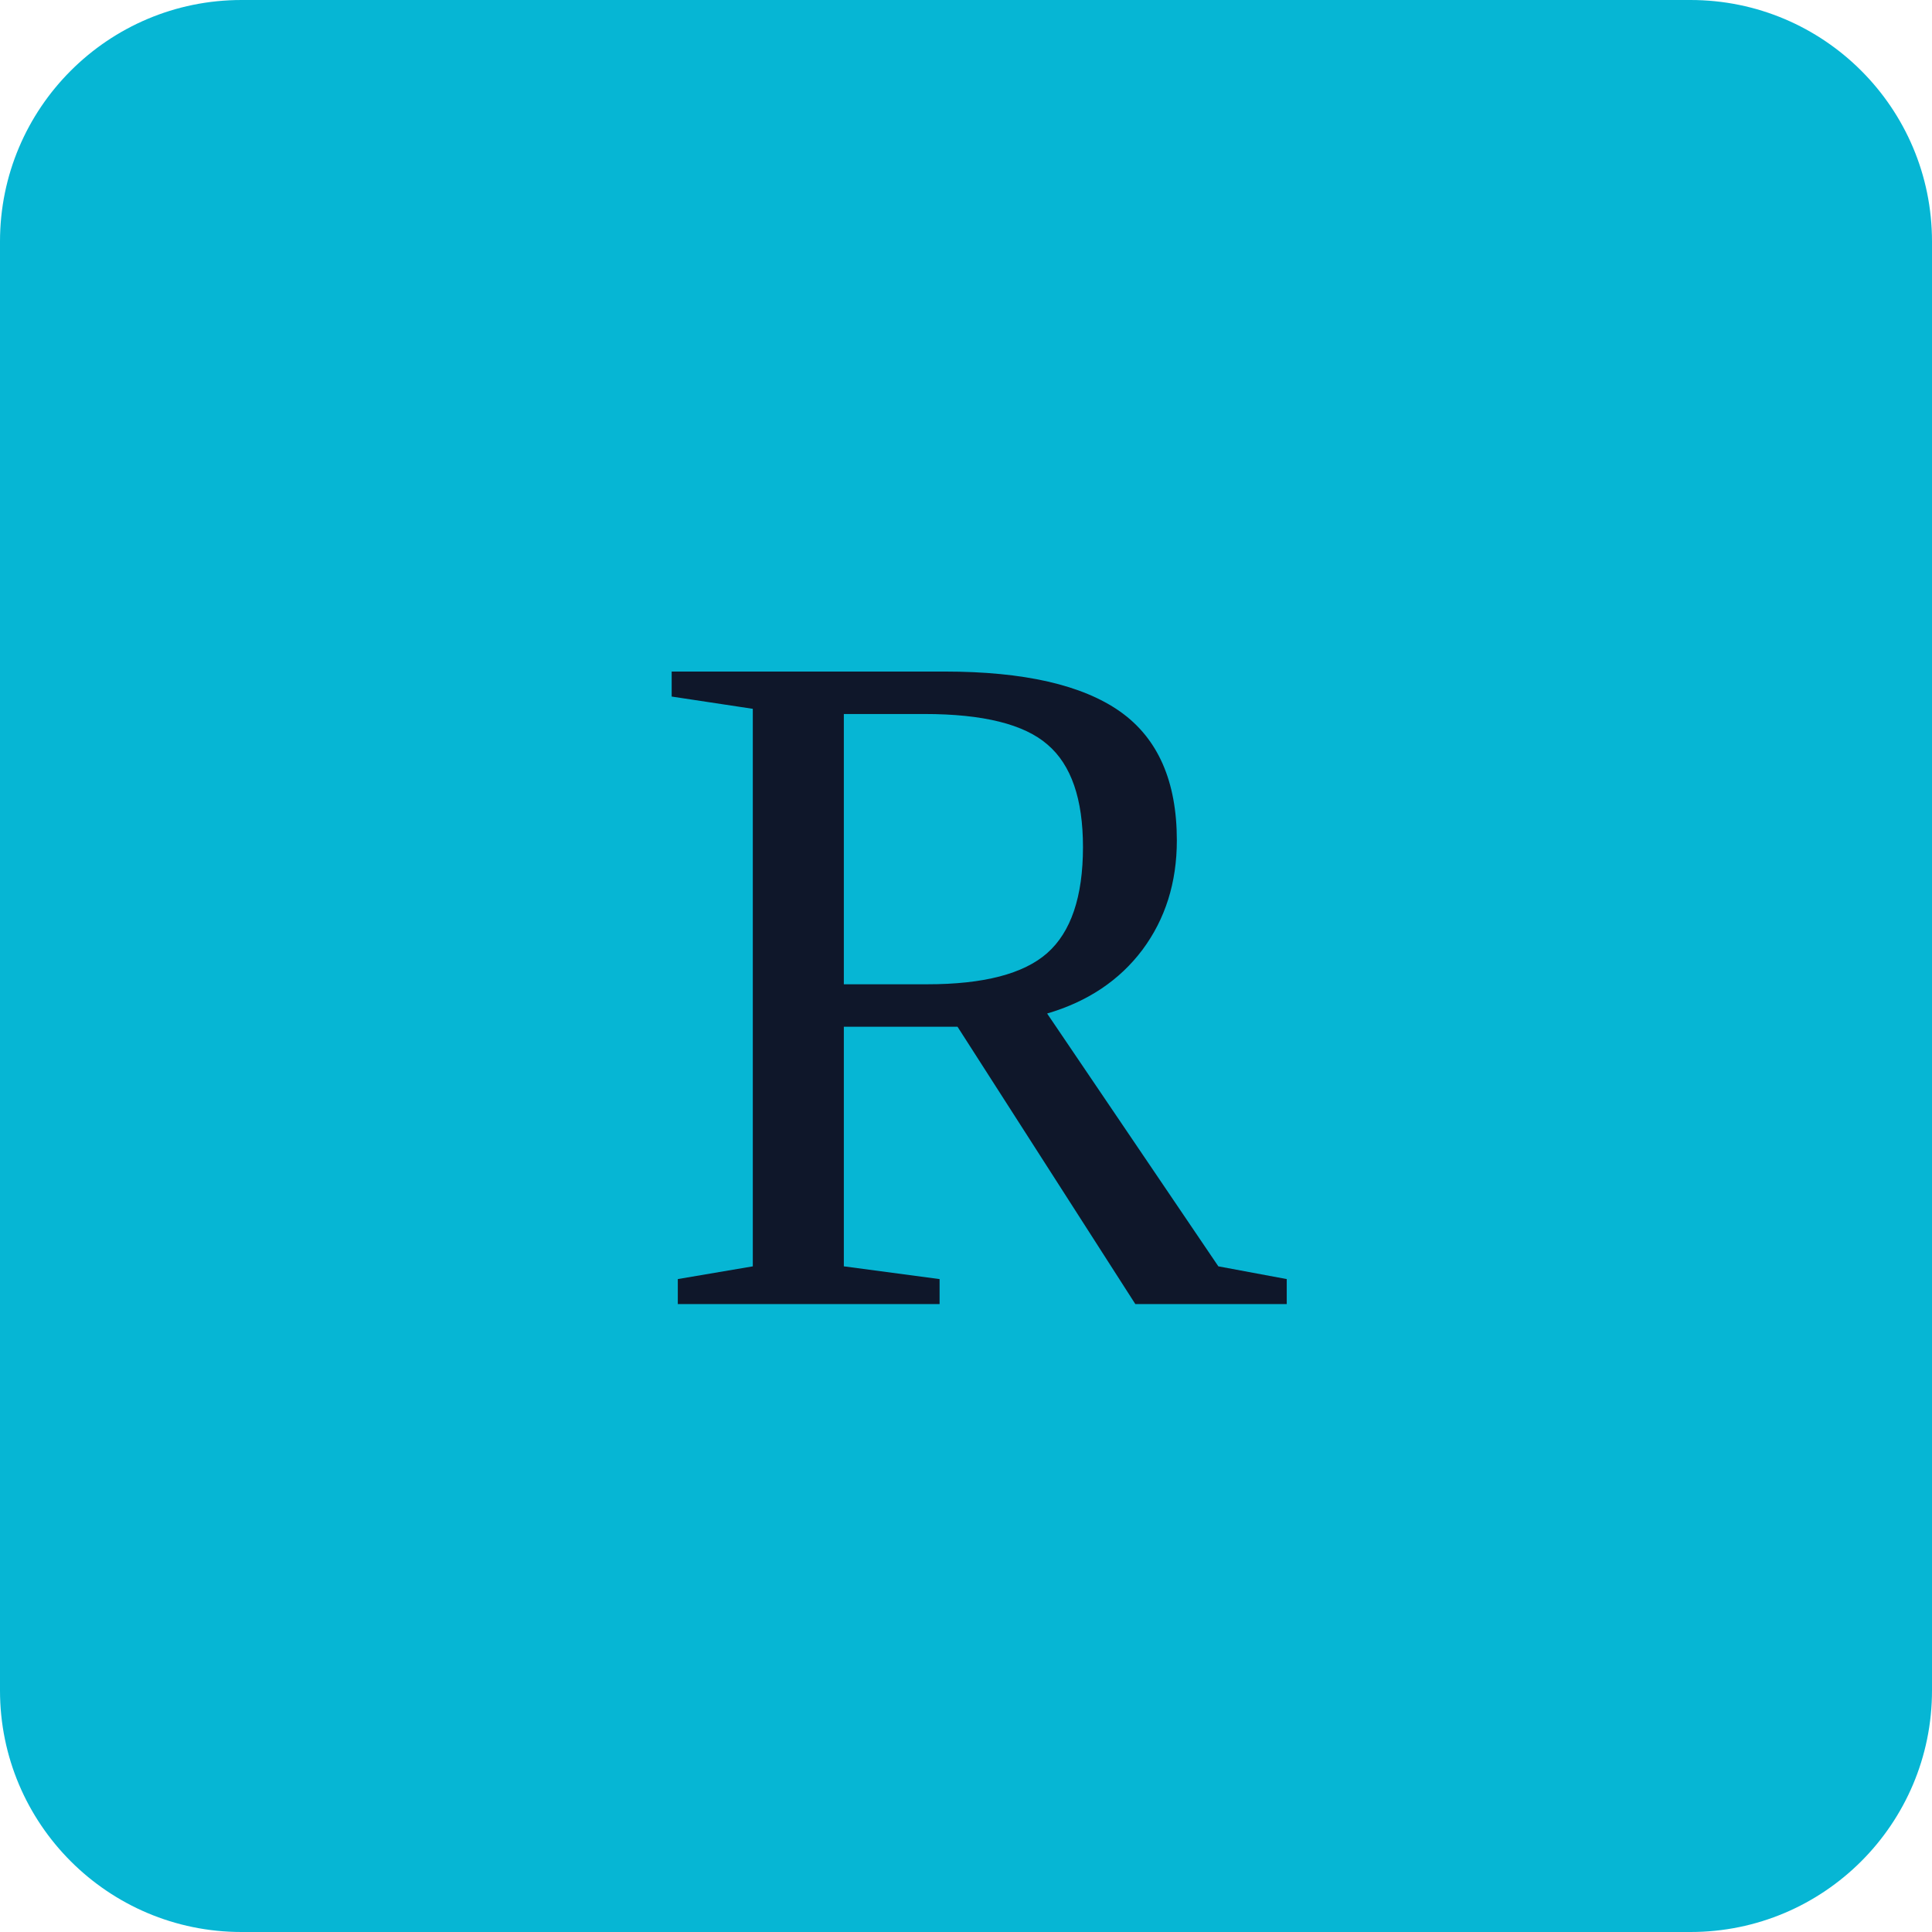
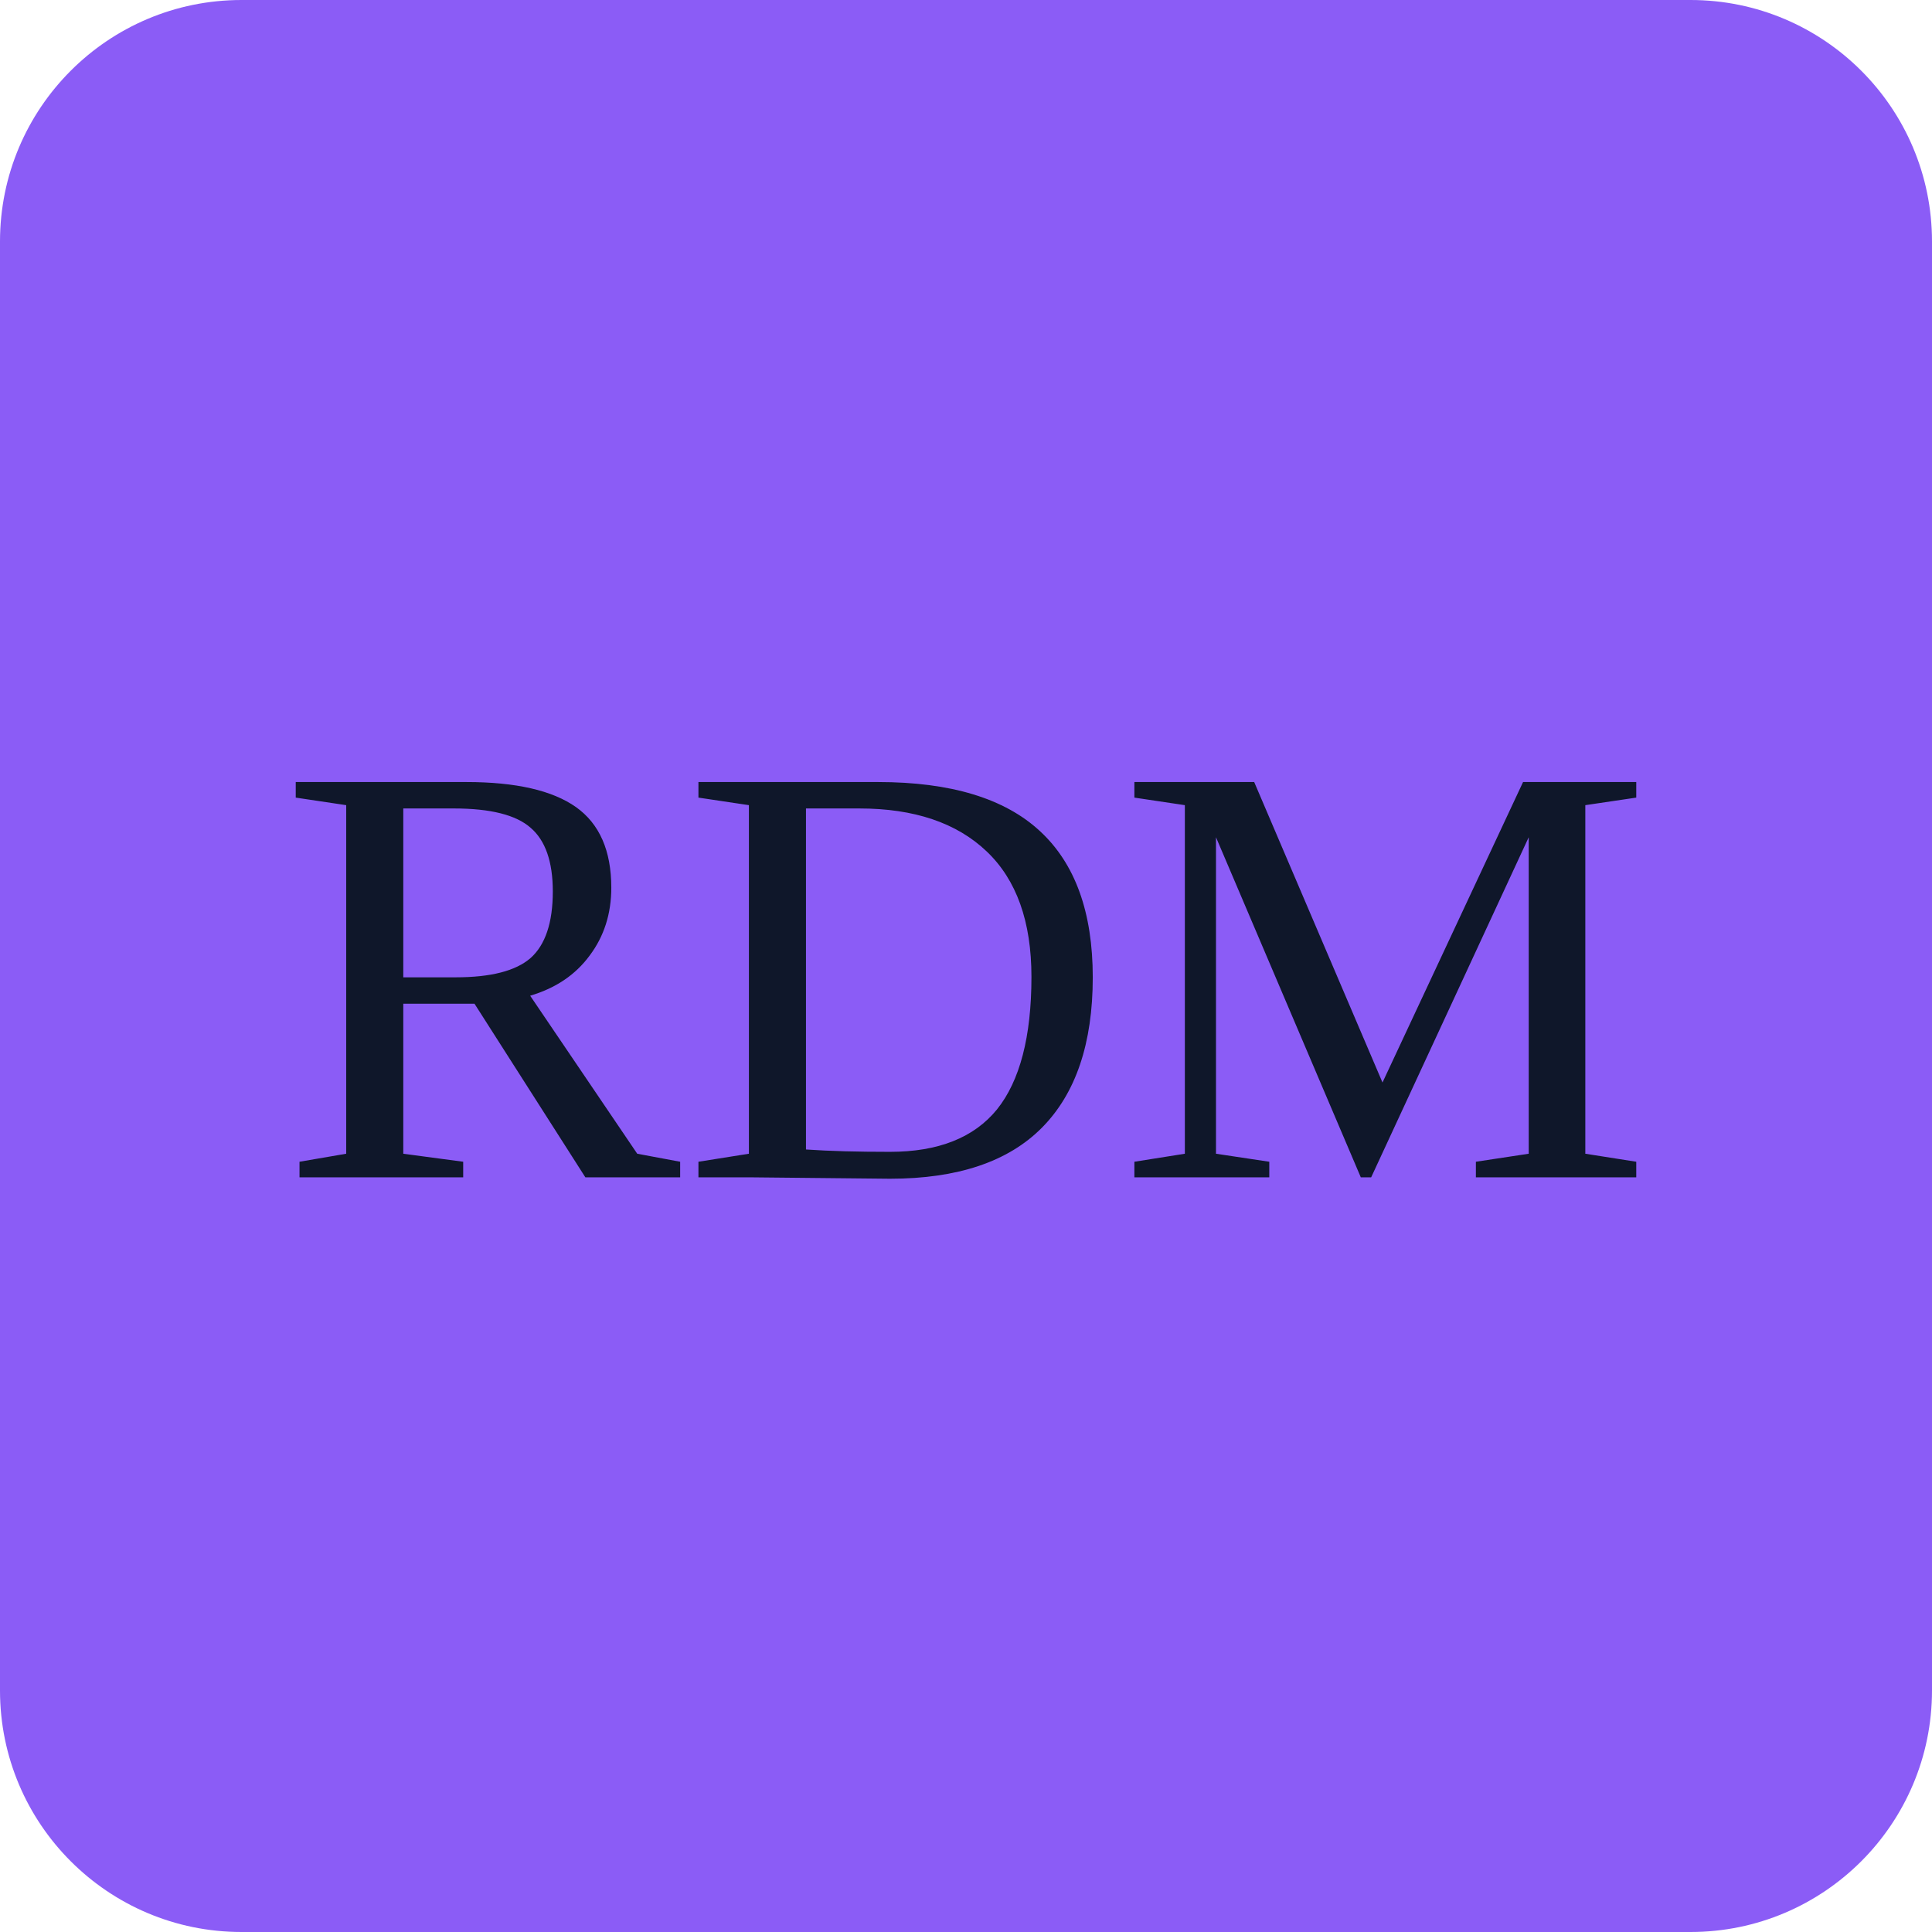
<svg xmlns="http://www.w3.org/2000/svg" viewBox="0 0 64 64">
-   <rect width="64" height="64" rx="8" ry="8" fill="#06b6d4" />
-   <text x="50%" y="50%" font-size="32" text-anchor="middle" fill="#0f172a" dy=".35em">R</text>
+   <rect width="64" height="64" rx="8" ry="8" fill="#8b5cf6" />
+   <text x="50%" y="50%" font-size="20" text-anchor="middle" fill="#0f172a" dy=".35em">RDM</text>
</svg>
